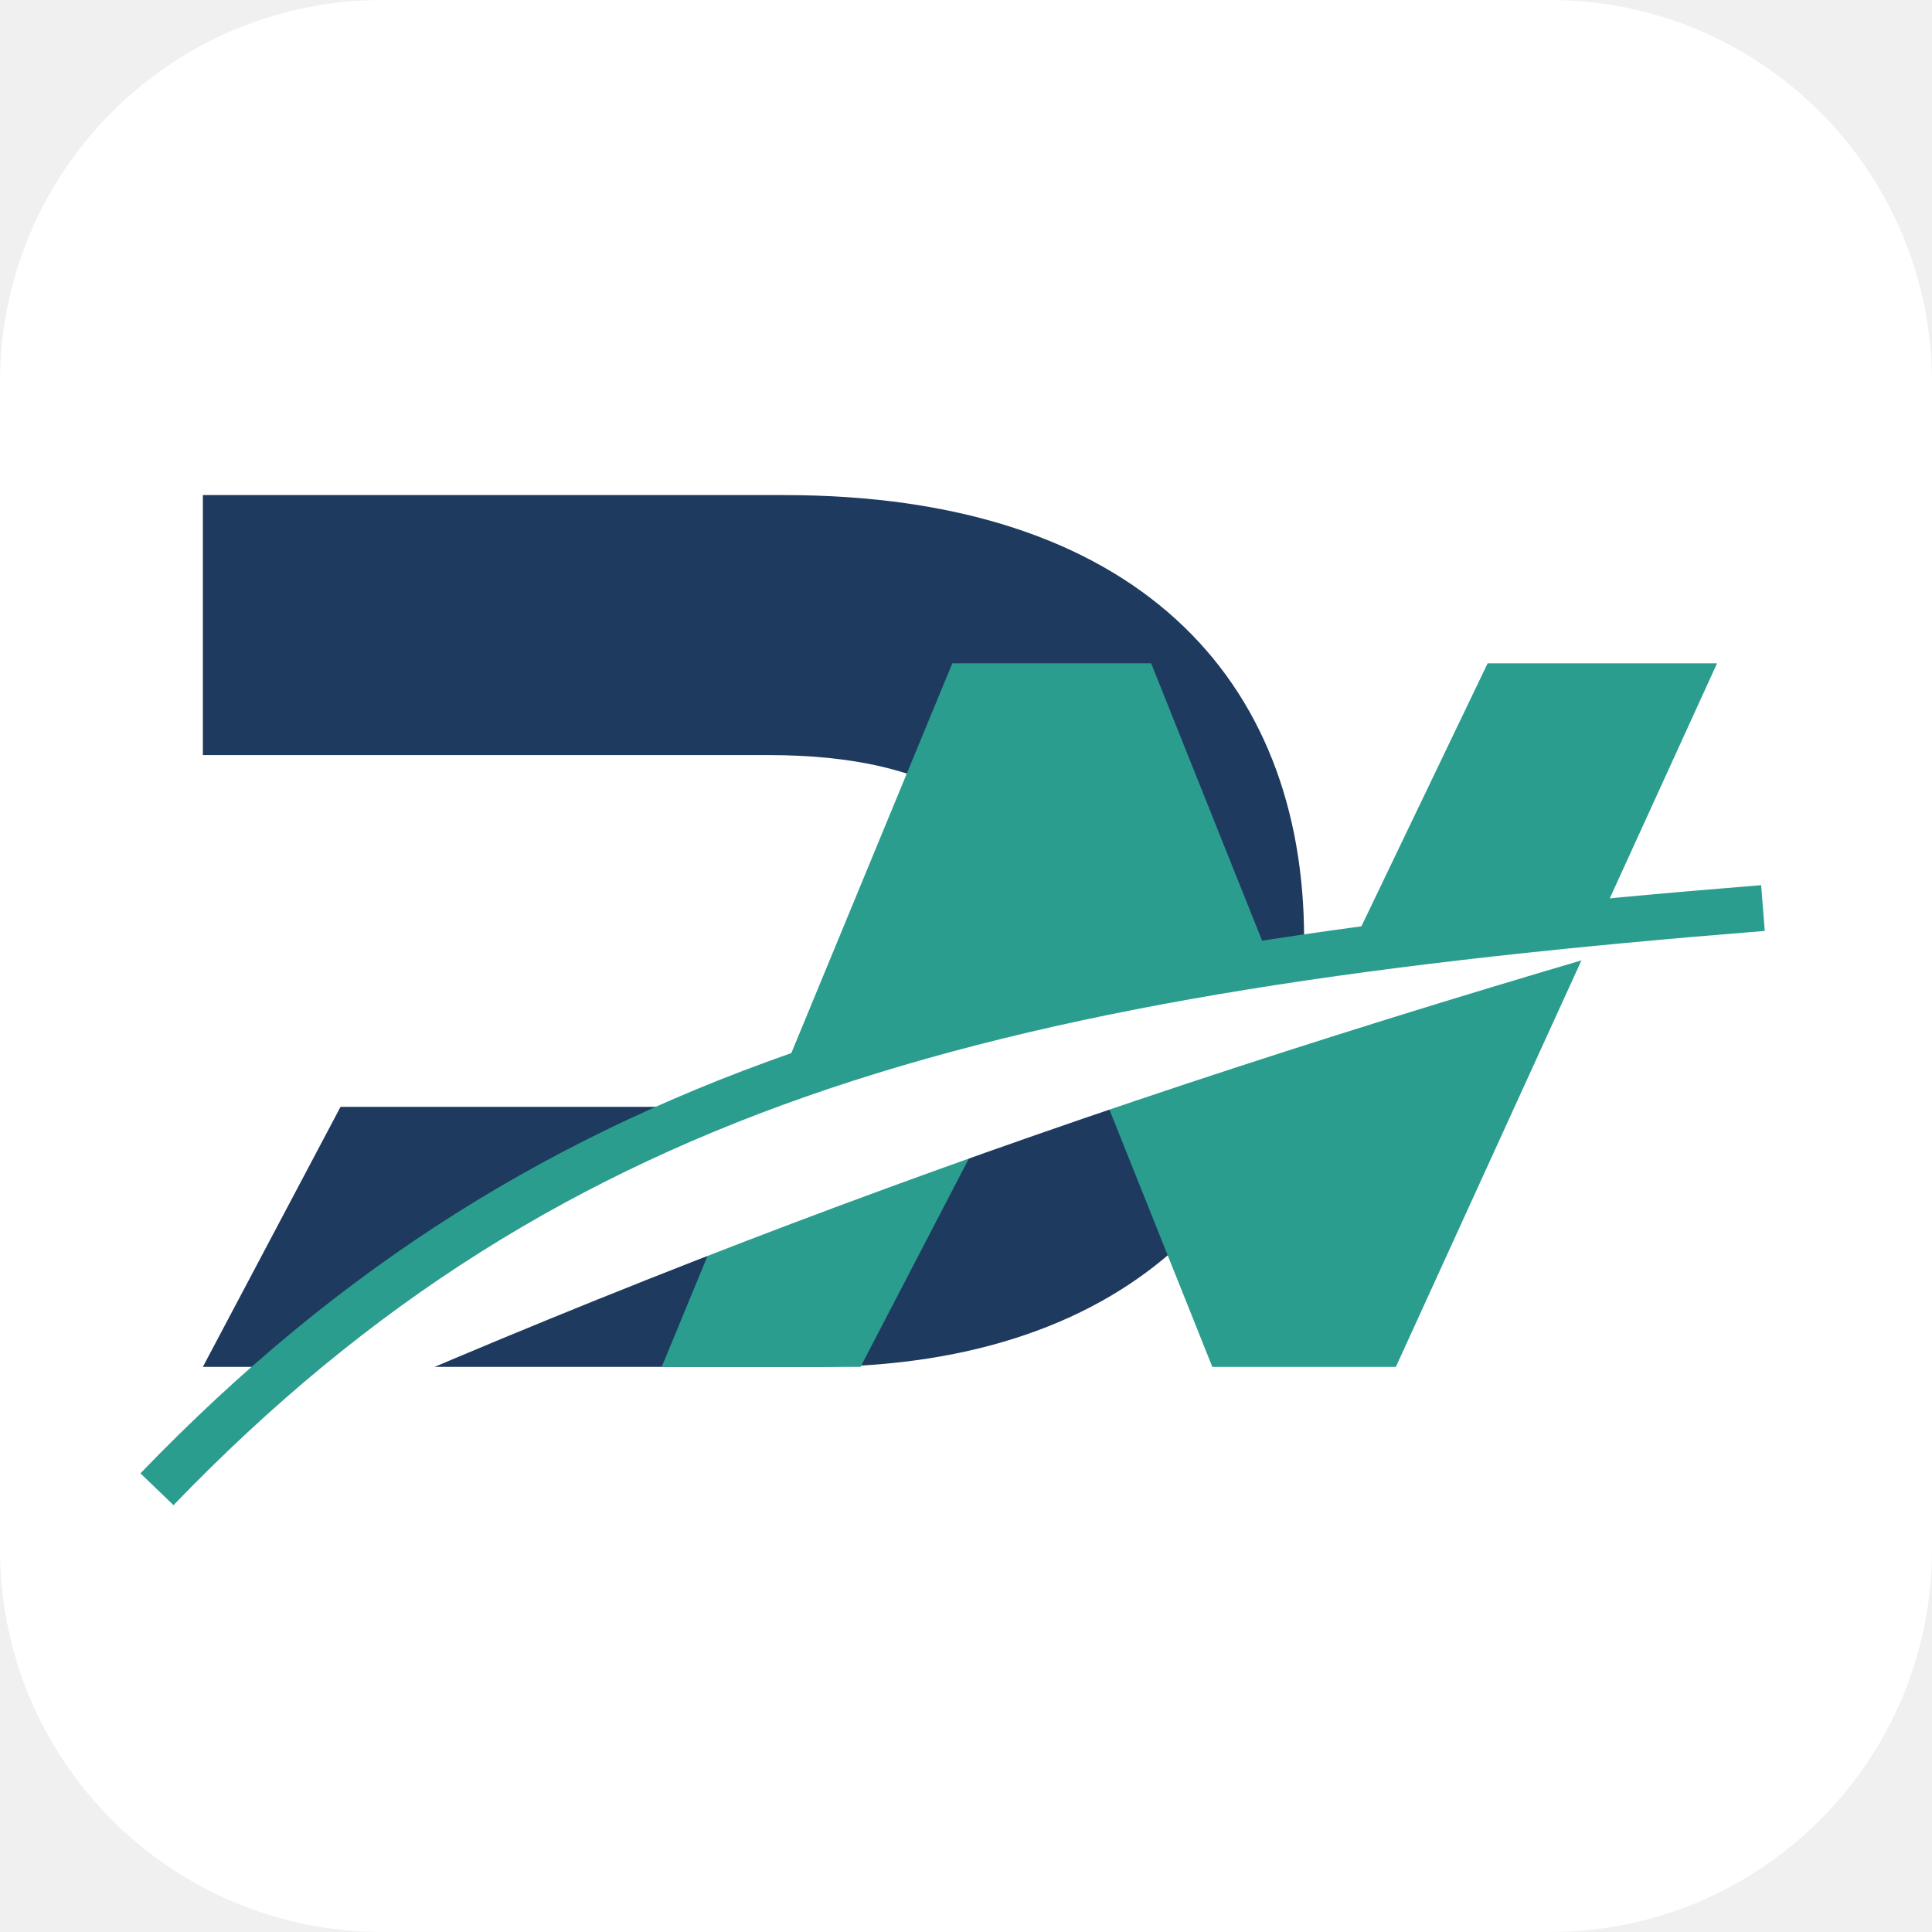
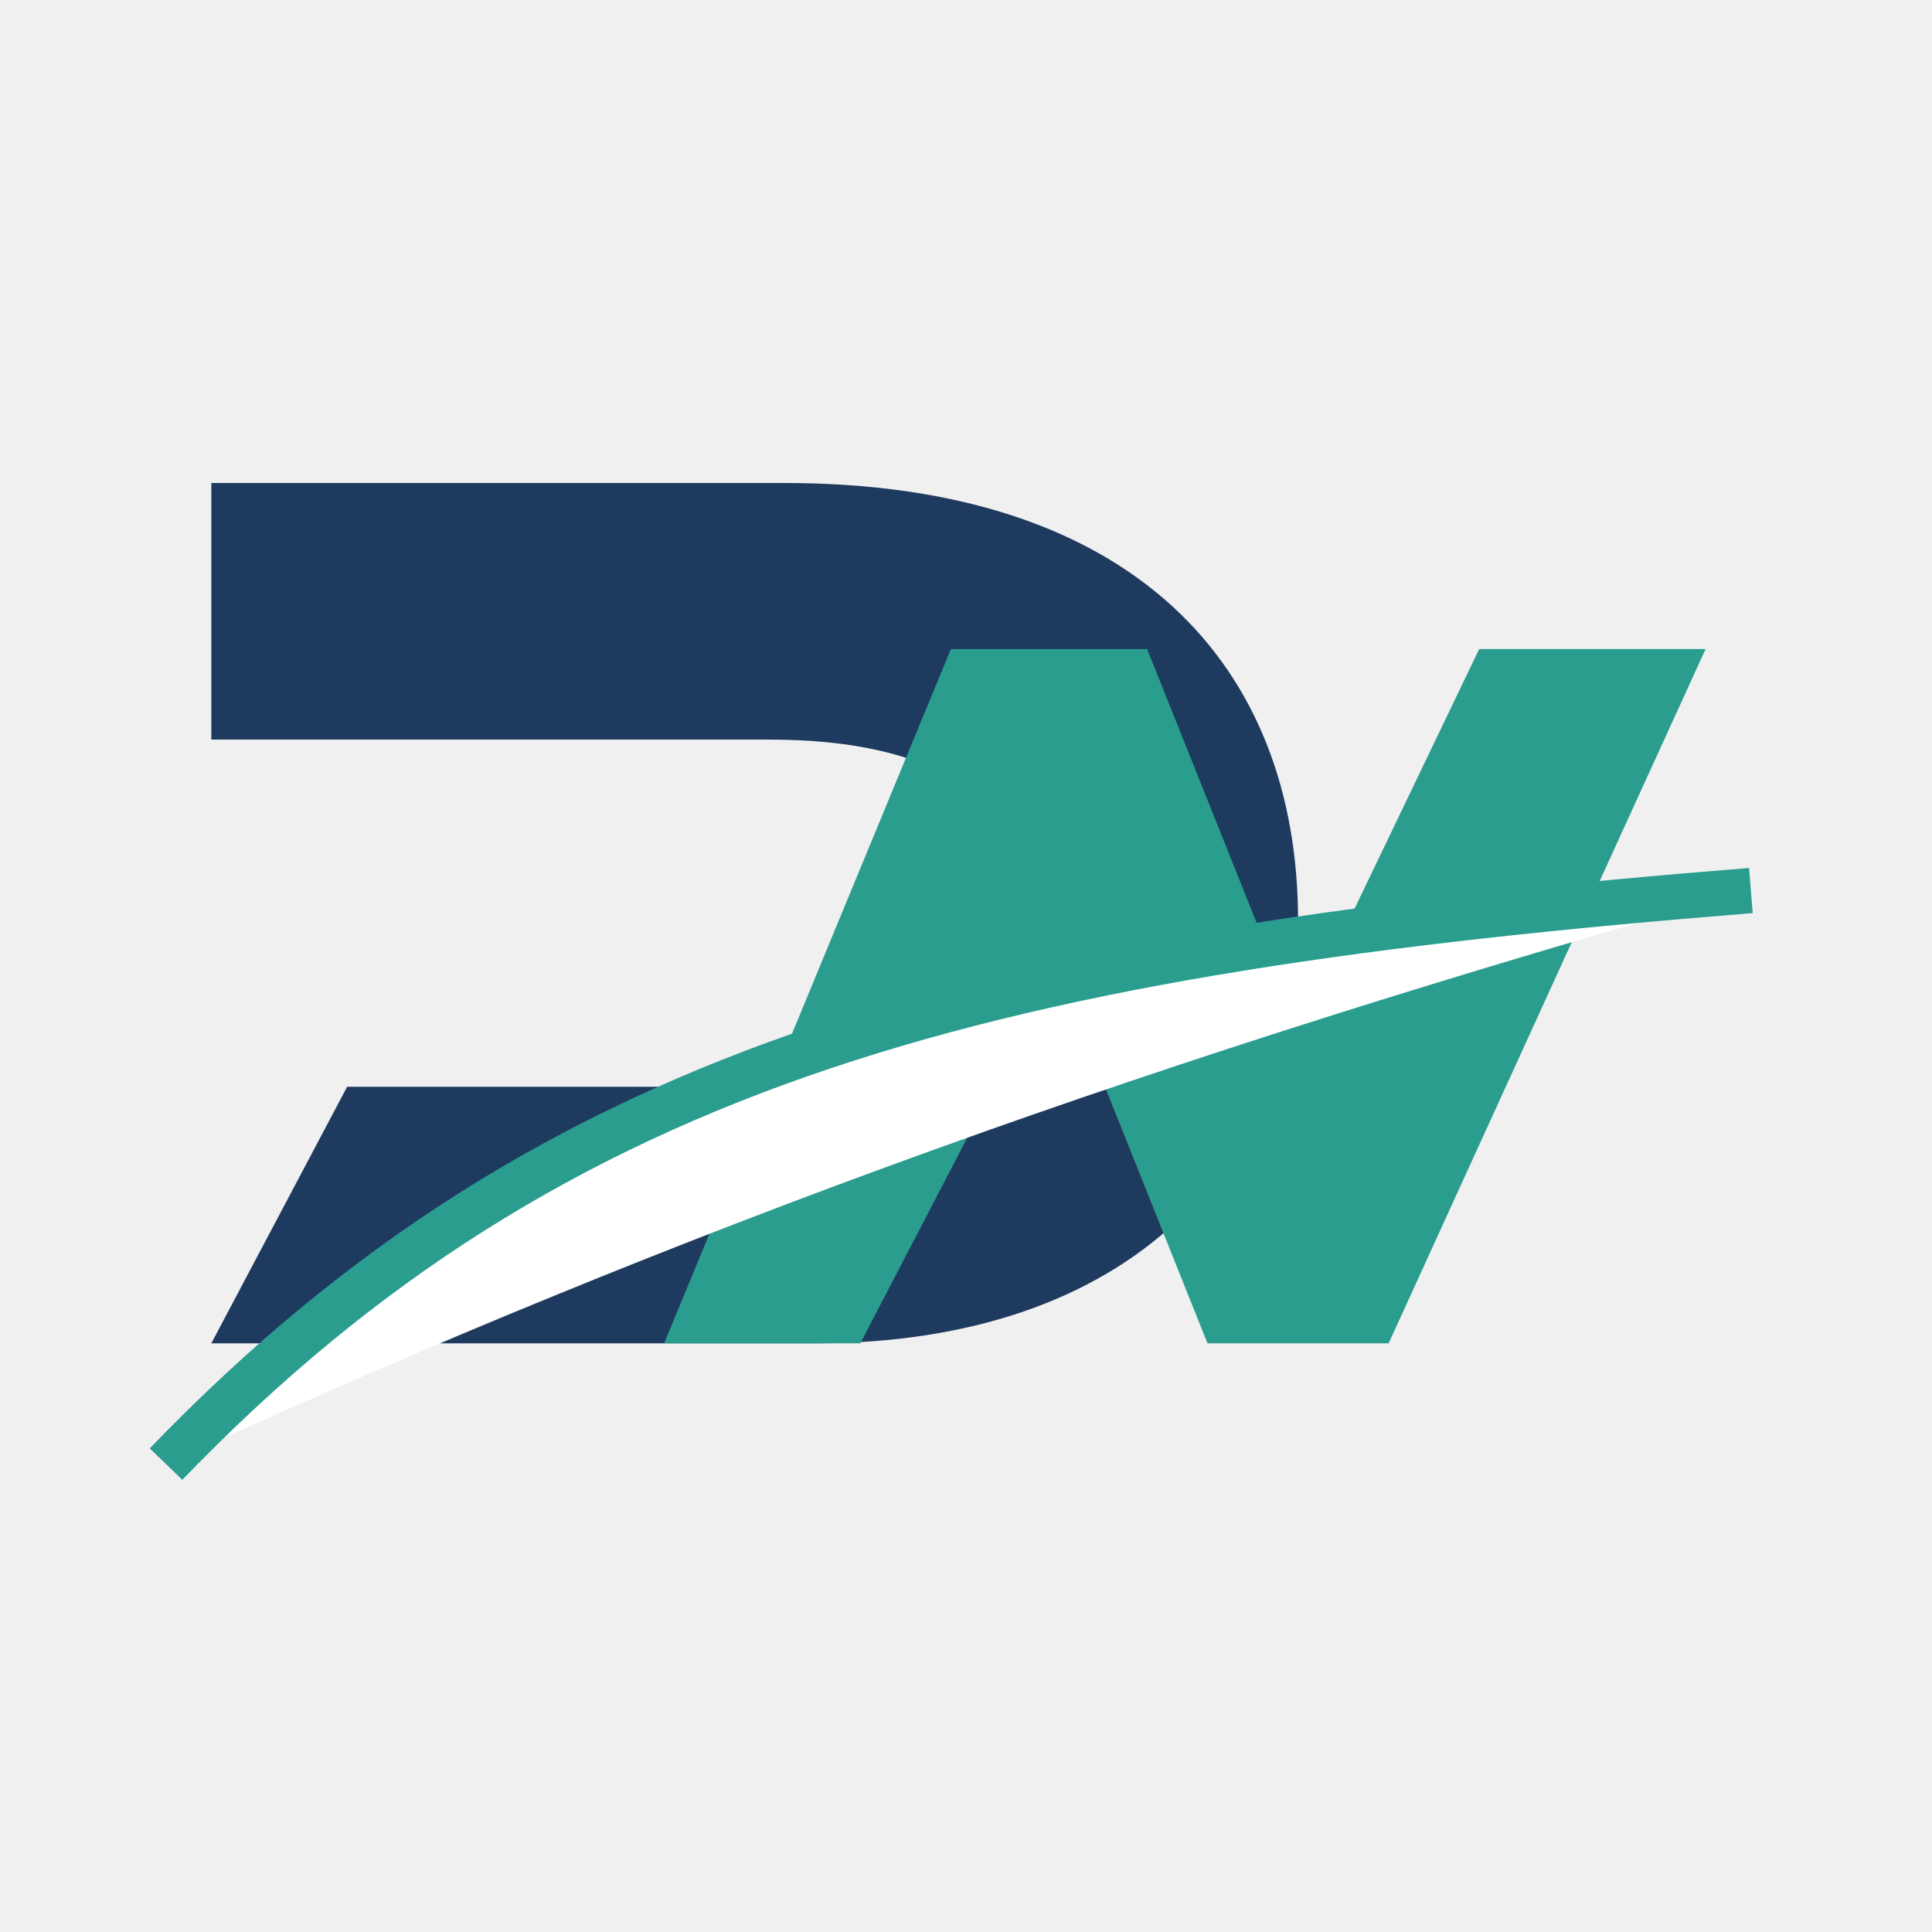
- <svg xmlns="http://www.w3.org/2000/svg" width="96" height="96" viewBox="0 0 96 96" role="img" aria-labelledby="title">
-   <rect width="96" height="96" rx="19" fill="#ffffff" />
-   <g transform="translate(4 17) scale(.76)">
+ <svg xmlns="http://www.w3.org/2000/svg" width="96" height="96" viewBox="-6 -22 128 128" role="img" aria-labelledby="title">
+   <g>
    <path d="M8 10h38c23 0 34 12 34 29 0 16-11 28-32 28H8l9-17h29c10 0 16-5 16-12S56 27 45 27H8z" fill="#1E3A5F" />
    <path d="M57 21h13l10 25 12-25h15L86 67H74L64 42 51 67H38z" fill="#2A9D8F" />
-     <path d="M5 75C31 48 60 41 110 37 71 48 40 59 5 75Z" fill="#ffffff" />
+     <path d="M5 75C31 48 60 41 110 37 71 48 40 59 5 75Z" fill="#fff" />
    <path d="M5 75C31 48 60 41 110 37" fill="none" stroke="#2A9D8F" stroke-width="3" />
  </g>
</svg>
